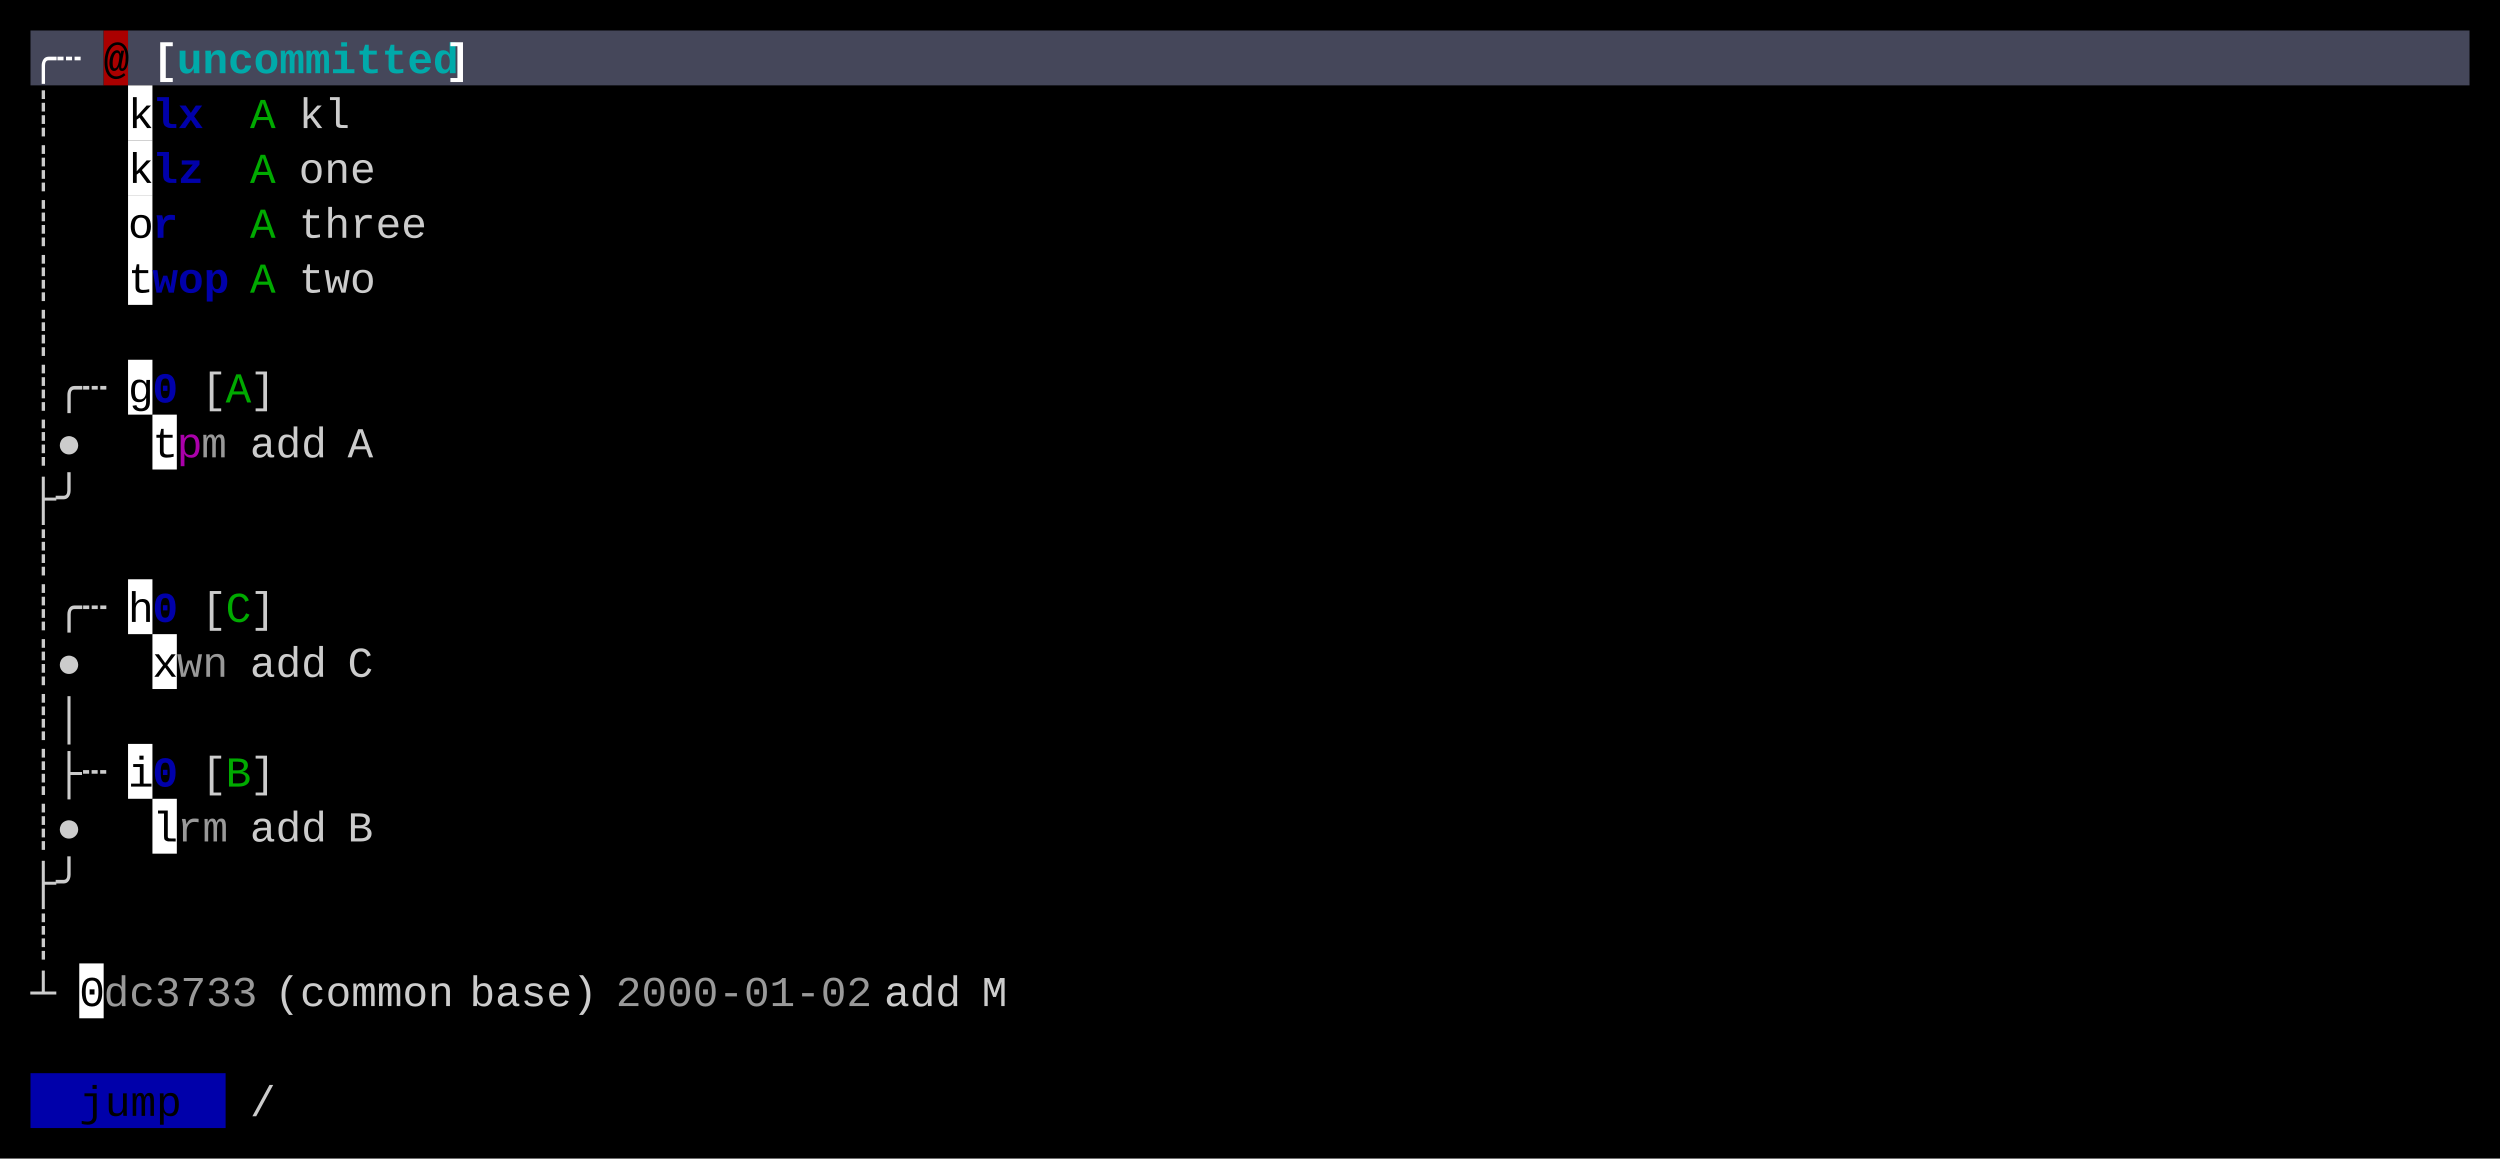
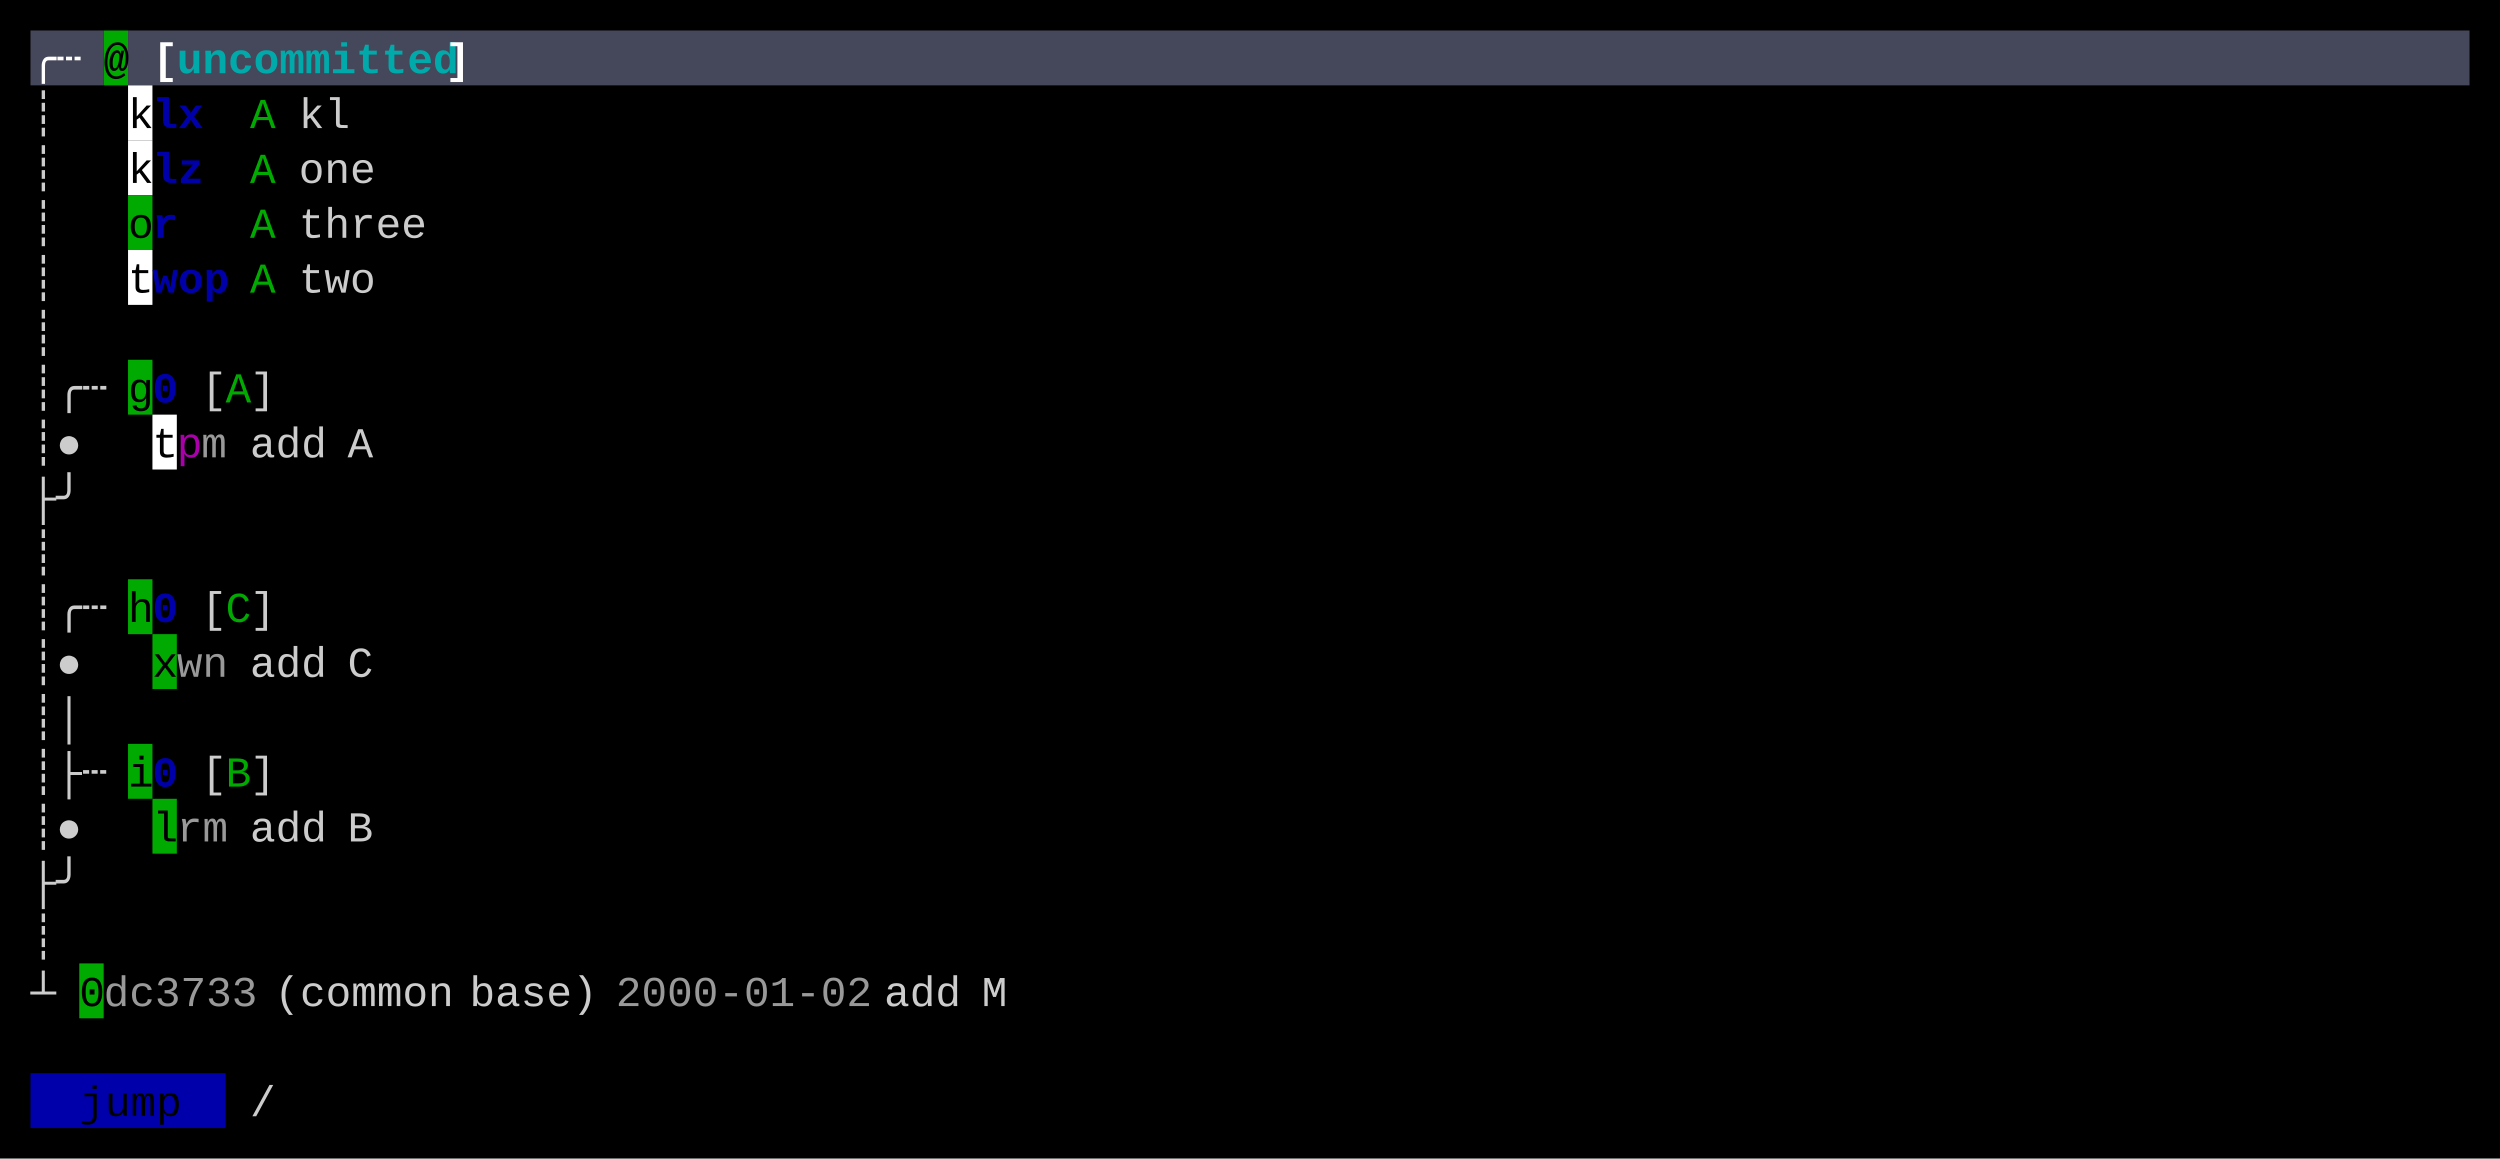
<svg xmlns="http://www.w3.org/2000/svg" width="820" height="380" viewBox="0 0 820 380">
  <rect x="0" y="0" width="820" height="380" fill="#000000" />
  <rect x="10" y="10" width="24" height="18" fill="#45475A" />
-   <rect x="34" y="10" width="8" height="18" fill="#AA0000" />
+   <rect x="34" y="10" width="8" height="18" fill="#00AA00" />
  <rect x="42" y="10" width="768" height="18" fill="#45475A" />
  <rect x="42" y="28" width="8" height="18" fill="#FFFFFF" />
  <rect x="42" y="46" width="8" height="18" fill="#FFFFFF" />
-   <rect x="42" y="64" width="8" height="18" fill="#FFFFFF" />
+   <rect x="42" y="64" width="8" height="18" fill="#00AA00" />
  <rect x="42" y="82" width="8" height="18" fill="#FFFFFF" />
-   <rect x="42" y="118" width="8" height="18" fill="#FFFFFF" />
+   <rect x="42" y="118" width="8" height="18" fill="#00AA00" />
  <rect x="50" y="136" width="8" height="18" fill="#FFFFFF" />
-   <rect x="42" y="190" width="8" height="18" fill="#FFFFFF" />
-   <rect x="50" y="208" width="8" height="18" fill="#FFFFFF" />
-   <rect x="42" y="244" width="8" height="18" fill="#FFFFFF" />
-   <rect x="50" y="262" width="8" height="18" fill="#FFFFFF" />
-   <rect x="26" y="316" width="8" height="18" fill="#FFFFFF" />
+   <rect x="42" y="190" width="8" height="18" fill="#00AA00" />
+   <rect x="50" y="208" width="8" height="18" fill="#00AA00" />
+   <rect x="42" y="244" width="8" height="18" fill="#00AA00" />
+   <rect x="50" y="262" width="8" height="18" fill="#00AA00" />
+   <rect x="26" y="316" width="8" height="18" fill="#00AA00" />
  <rect x="10" y="352" width="64" height="18" fill="#0000AA" />
  <g font-family="Menlo, Monaco, 'Courier New', monospace" font-size="14" xml:space="preserve">
    <text x="10 18" y="24" style="fill:#FFFFFF;font-weight:bold;">╭┄</text>
    <text x="34" y="24" style="fill:#000000;font-weight:bold;">@</text>
    <text x="50" y="24" style="fill:#FFFFFF;font-weight:bold;">[</text>
    <text x="58 66 74 82 90 98 106 114 122 130 138" y="24" style="fill:#00AAAA;font-weight:bold;">uncommitted</text>
    <text x="146" y="24" style="fill:#FFFFFF;font-weight:bold;">]</text>
    <text x="10" y="42" style="fill:#CCCCCC;">┊</text>
    <text x="42" y="42" style="fill:#000000;">k</text>
    <text x="50 58" y="42" style="fill:#0000AA;font-weight:bold;">lx</text>
    <text x="82" y="42" style="fill:#00AA00;">A</text>
    <text x="98 106" y="42" style="fill:#CCCCCC;">kl</text>
    <text x="10" y="60" style="fill:#CCCCCC;">┊</text>
    <text x="42" y="60" style="fill:#000000;">k</text>
    <text x="50 58" y="60" style="fill:#0000AA;font-weight:bold;">lz</text>
    <text x="82" y="60" style="fill:#00AA00;">A</text>
    <text x="98 106 114" y="60" style="fill:#CCCCCC;">one</text>
    <text x="10" y="78" style="fill:#CCCCCC;">┊</text>
    <text x="42" y="78" style="fill:#000000;">o</text>
    <text x="50" y="78" style="fill:#0000AA;font-weight:bold;">r</text>
    <text x="82" y="78" style="fill:#00AA00;">A</text>
    <text x="98 106 114 122 130" y="78" style="fill:#CCCCCC;">three</text>
    <text x="10" y="96" style="fill:#CCCCCC;">┊</text>
    <text x="42" y="96" style="fill:#000000;">t</text>
    <text x="50 58 66" y="96" style="fill:#0000AA;font-weight:bold;">wop</text>
    <text x="82" y="96" style="fill:#00AA00;">A</text>
    <text x="98 106 114" y="96" style="fill:#CCCCCC;">two</text>
    <text x="10" y="114" style="fill:#CCCCCC;">┊</text>
    <text x="10 18 26" y="132" style="fill:#CCCCCC;">┊╭┄</text>
    <text x="42" y="132" style="fill:#000000;">g</text>
    <text x="50" y="132" style="fill:#0000AA;font-weight:bold;">0</text>
    <text x="66" y="132" style="fill:#CCCCCC;">[</text>
    <text x="74" y="132" style="fill:#00AA00;">A</text>
    <text x="82" y="132" style="fill:#CCCCCC;">]</text>
    <text x="10 18" y="150" style="fill:#CCCCCC;">┊●</text>
    <text x="50" y="150" style="fill:#000000;">t</text>
    <text x="58" y="150" style="fill:#AA00AA;">p</text>
    <text x="66" y="150" style="fill:#CCCCCC;opacity:0.75;">m</text>
    <text x="82 90 98" y="150" style="fill:#CCCCCC;">add</text>
    <text x="114" y="150" style="fill:#CCCCCC;">A</text>
    <text x="10 18" y="168" style="fill:#CCCCCC;">├╯</text>
    <text x="10" y="186" style="fill:#CCCCCC;">┊</text>
    <text x="10 18 26" y="204" style="fill:#CCCCCC;">┊╭┄</text>
    <text x="42" y="204" style="fill:#000000;">h</text>
    <text x="50" y="204" style="fill:#0000AA;font-weight:bold;">0</text>
    <text x="66" y="204" style="fill:#CCCCCC;">[</text>
    <text x="74" y="204" style="fill:#00AA00;">C</text>
    <text x="82" y="204" style="fill:#CCCCCC;">]</text>
    <text x="10 18" y="222" style="fill:#CCCCCC;">┊●</text>
    <text x="50" y="222" style="fill:#000000;">x</text>
    <text x="58 66" y="222" style="fill:#CCCCCC;opacity:0.75;">wn</text>
    <text x="82 90 98" y="222" style="fill:#CCCCCC;">add</text>
    <text x="114" y="222" style="fill:#CCCCCC;">C</text>
    <text x="10 18" y="240" style="fill:#CCCCCC;">┊│</text>
    <text x="10 18 26" y="258" style="fill:#CCCCCC;">┊├┄</text>
    <text x="42" y="258" style="fill:#000000;">i</text>
    <text x="50" y="258" style="fill:#0000AA;font-weight:bold;">0</text>
    <text x="66" y="258" style="fill:#CCCCCC;">[</text>
    <text x="74" y="258" style="fill:#00AA00;">B</text>
    <text x="82" y="258" style="fill:#CCCCCC;">]</text>
    <text x="10 18" y="276" style="fill:#CCCCCC;">┊●</text>
    <text x="50" y="276" style="fill:#000000;">l</text>
    <text x="58 66" y="276" style="fill:#CCCCCC;opacity:0.75;">rm</text>
    <text x="82 90 98" y="276" style="fill:#CCCCCC;">add</text>
    <text x="114" y="276" style="fill:#CCCCCC;">B</text>
    <text x="10 18" y="294" style="fill:#CCCCCC;">├╯</text>
    <text x="10" y="312" style="fill:#CCCCCC;">┊</text>
    <text x="10" y="330" style="fill:#CCCCCC;">┴</text>
    <text x="26" y="330" style="fill:#000000;">0</text>
    <text x="34 42 50 58 66 74" y="330" style="fill:#CCCCCC;opacity:0.75;">dc3733</text>
    <text x="90 98 106 114 122 130 138" y="330" style="fill:#CCCCCC;">(common</text>
    <text x="154 162 170 178 186" y="330" style="fill:#CCCCCC;">base)</text>
    <text x="202 210 218 226 234 242 250 258 266 274" y="330" style="fill:#CCCCCC;opacity:0.75;">2000-01-02</text>
    <text x="290 298 306" y="330" style="fill:#CCCCCC;">add</text>
    <text x="322" y="330" style="fill:#CCCCCC;">M</text>
    <text x="26 34 42 50" y="366" style="fill:#000000;">jump</text>
    <text x="82" y="366" style="fill:#CCCCCC;">/</text>
  </g>
</svg>
